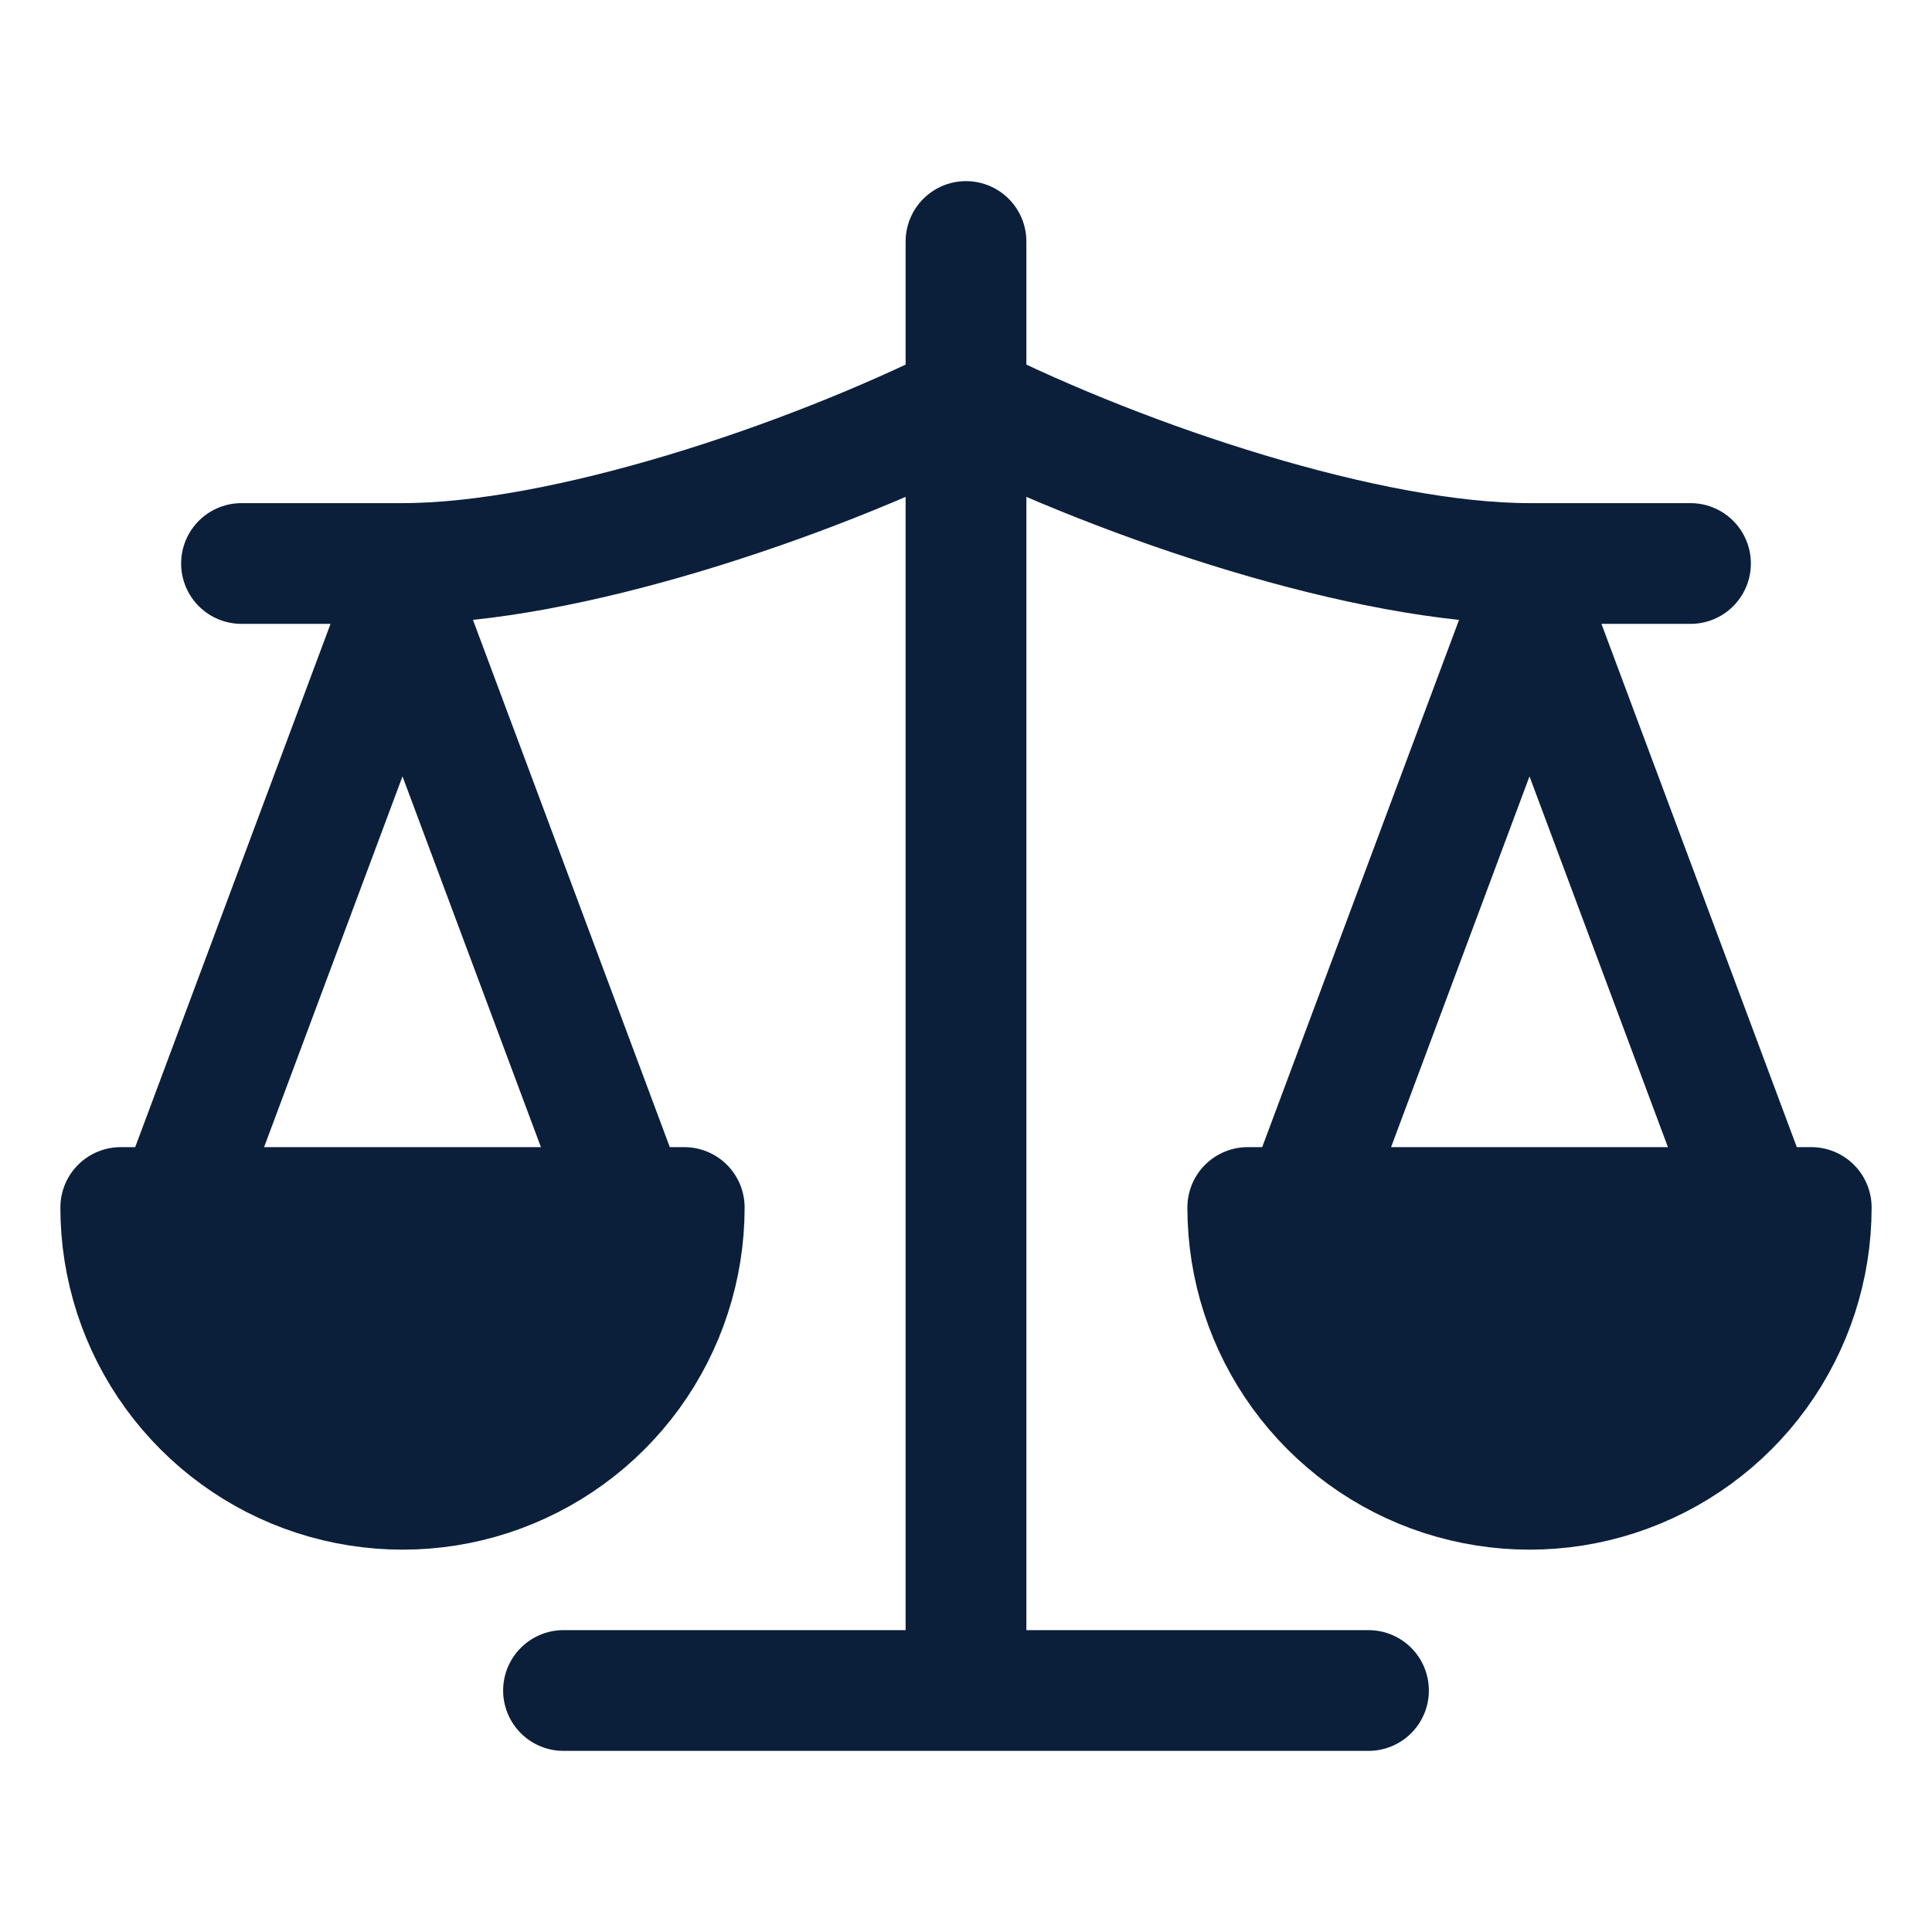
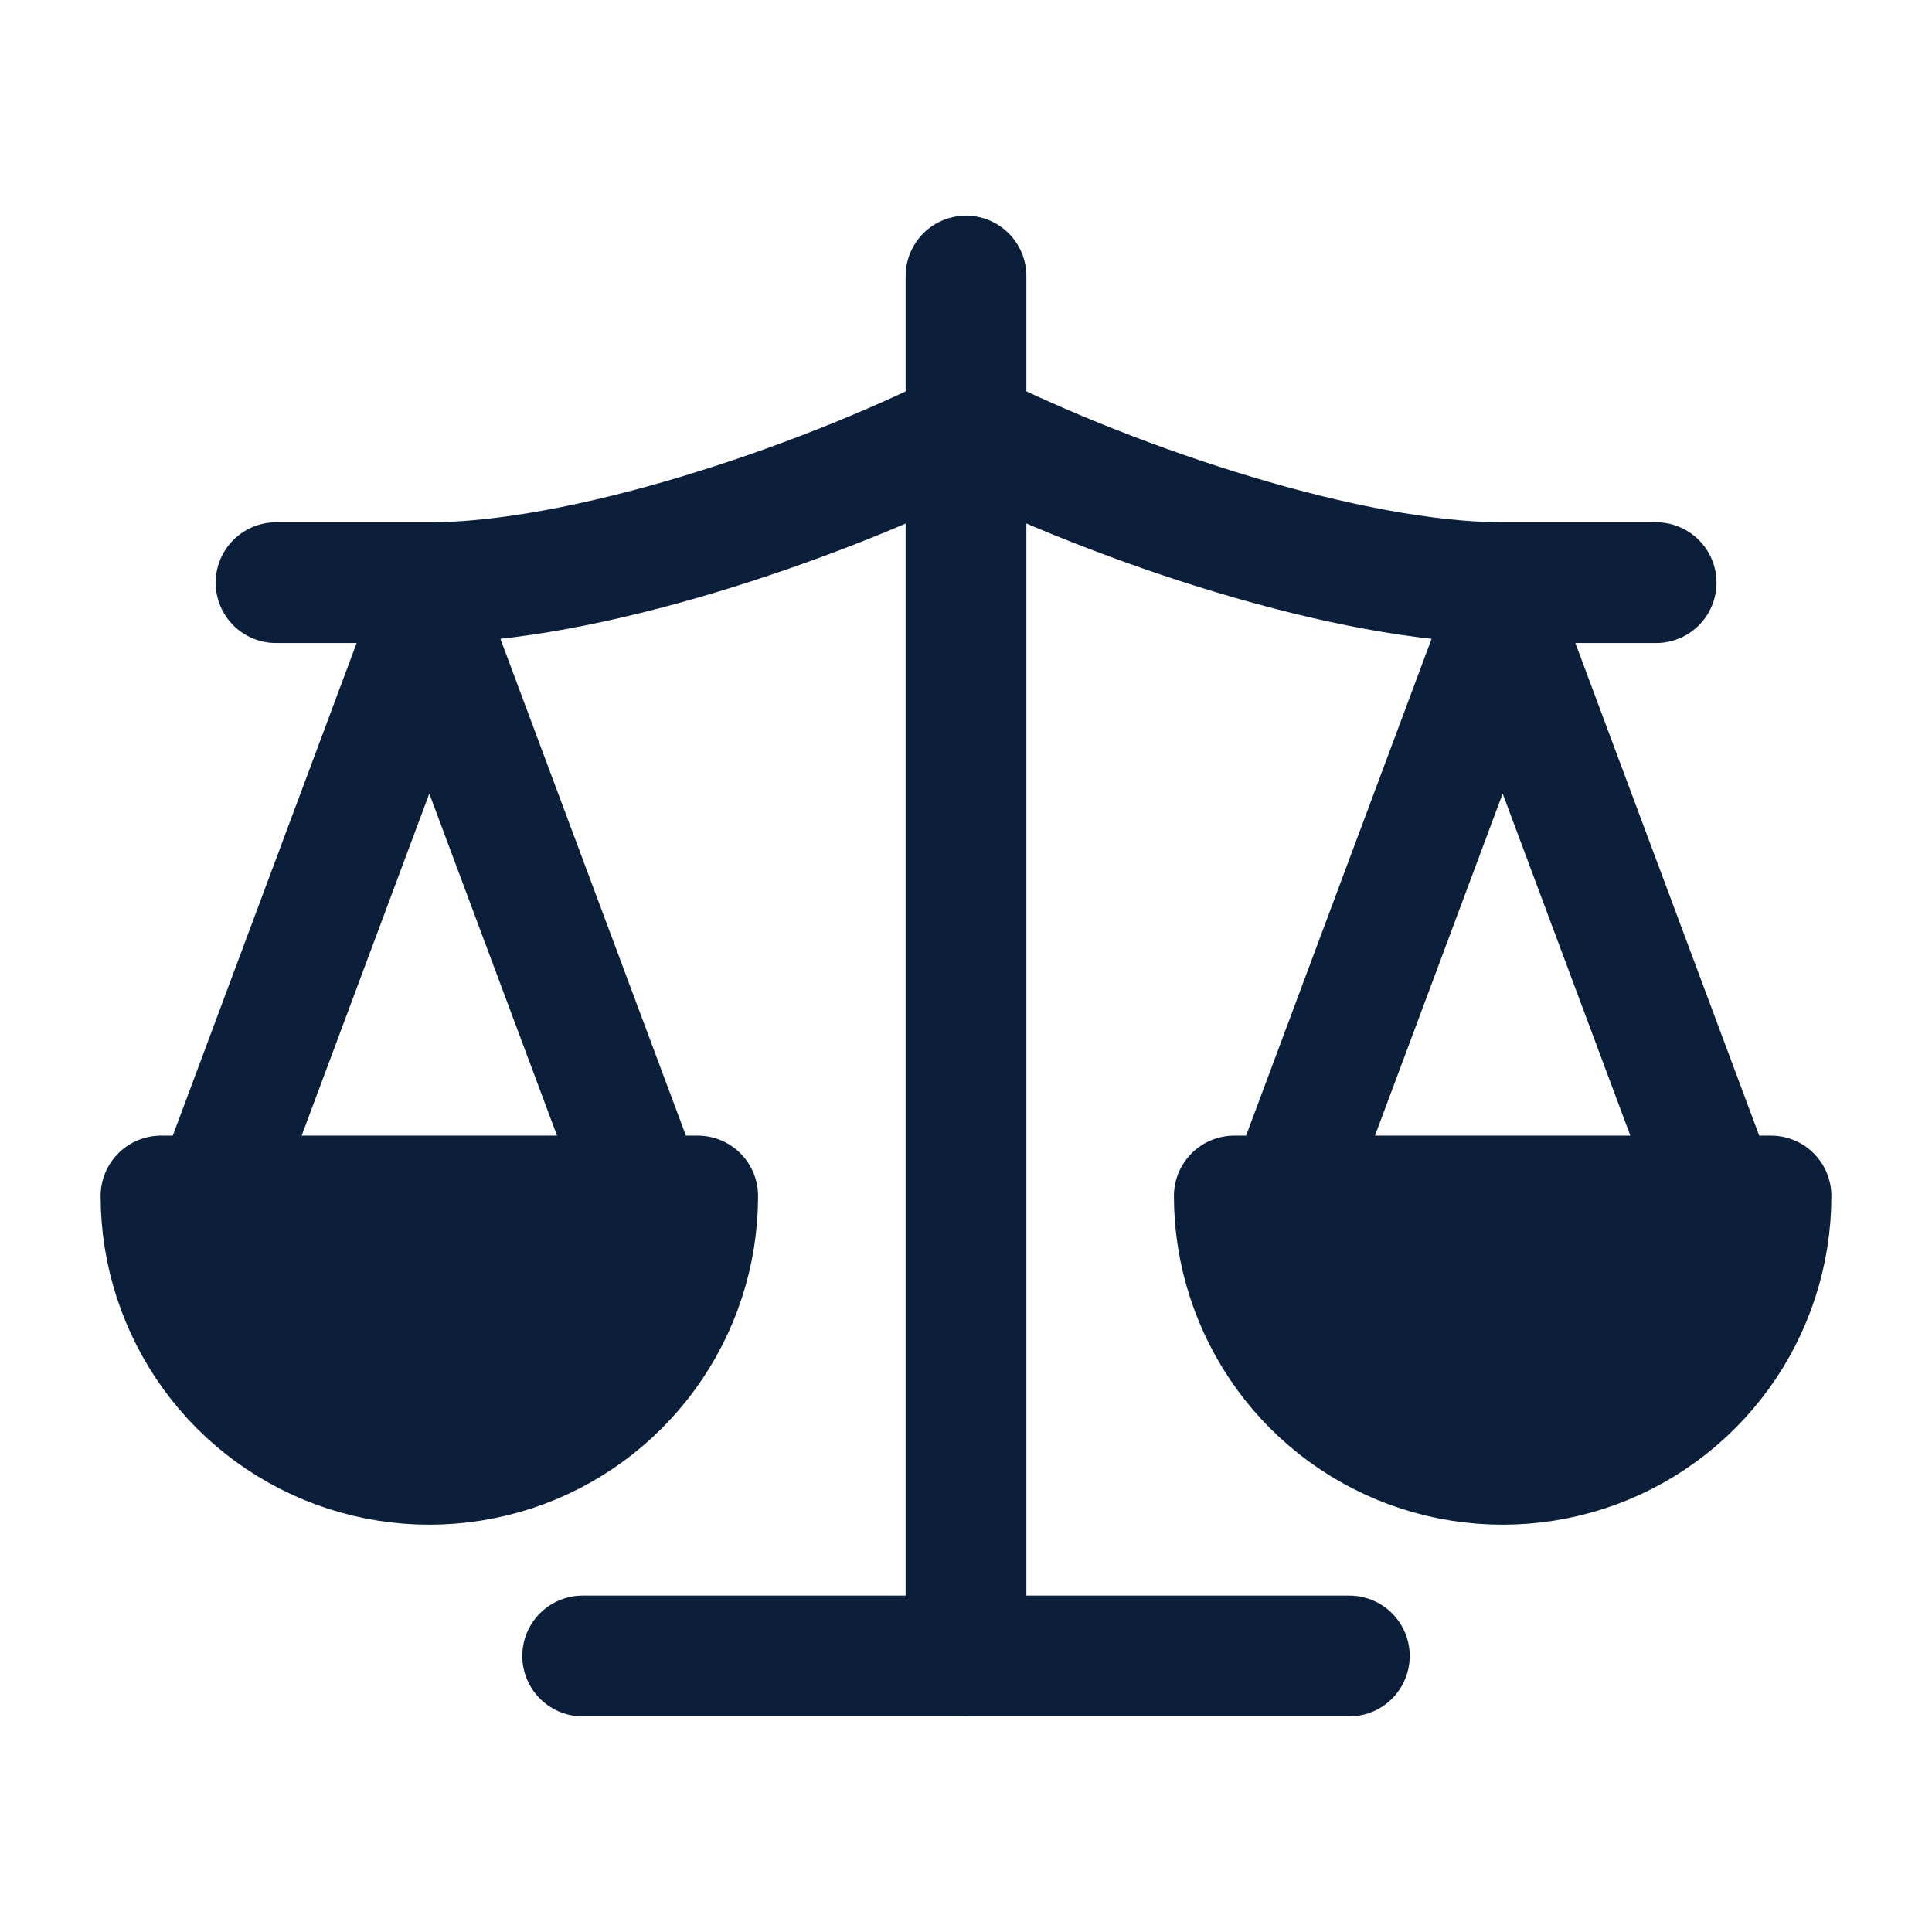
<svg xmlns="http://www.w3.org/2000/svg" width="24" height="24" viewBox="0 0 24 24">
-   <path d="M 12,3 l 0,18 M 7,21 l 10,0 M 3,7 l 2,0 c 2,0 5,-1 7,-2 c 2,1 5,2 7,2 l 2,0 M 5,7.5 L 2.2,15 M 5,7.5 L 7.8,15 M 19,7.5 L 16.2,15 M 19,7.5 L 21.8,15" fill="none" stroke="#0b1f3a" stroke-width="1.500" stroke-linecap="round" stroke-linejoin="round" />
-   <path d="M 1.5,15 l 7,0 C 8.5,15.739 8.266,16.459 7.832,17.057 S 6.784,18.1 6.082,18.329 S 4.621,18.557 3.918,18.329 S 2.603,17.655 2.168,17.057 S 1.5,15.739 1.5,15 z" fill="#0b1f3a" stroke="#0b1f3a" stroke-width="1.500" stroke-linecap="round" stroke-linejoin="round" />
-   <path d="M 15.5,15 l 7,0 C 22.5,15.739 22.266,16.459 21.832,17.057 S 20.784,18.1 20.082,18.329 S 18.621,18.557 17.918,18.329 S 16.603,17.655 16.168,17.057 S 15.5,15.739 15.5,15 z" fill="#0b1f3a" stroke="#0b1f3a" stroke-width="1.500" stroke-linecap="round" stroke-linejoin="round" />
+   <path d="M 12,3.429 l 0,17.143 M 7.238,20.571 l 9.524,0 M 3.429,7.238 l 1.905,0 c 1.905,0 4.762,-0.952 6.667,-1.905 c 1.905,0.952 4.762,1.905 6.667,1.905 l 1.905,0 M 5.333,7.714 L 2.667,14.857 M 5.333,7.714 L 8,14.857 M 18.667,7.714 L 16,14.857 M 18.667,7.714 L 21.333,14.857" fill="none" stroke="#0b1f3a" stroke-width="1.500" stroke-linecap="round" stroke-linejoin="round" />
+   <path d="M 2,14.857 l 6.667,0 C 8.667,15.561 8.444,16.247 8.03,16.816 S 7.033,17.81 6.364,18.027 S 4.973,18.245 4.303,18.027 S 3.05,17.386 2.637,16.816 S 2,15.561 2,14.857 z" fill="#0b1f3a" stroke="#0b1f3a" stroke-width="1.500" stroke-linecap="round" stroke-linejoin="round" />
+   <path d="M 15.333,14.857 l 6.667,0 C 22,15.561 21.777,16.247 21.363,16.816 S 20.366,17.81 19.697,18.027 S 18.306,18.245 17.636,18.027 S 16.383,17.386 15.97,16.816 S 15.333,15.561 15.333,14.857 z" fill="#0b1f3a" stroke="#0b1f3a" stroke-width="1.500" stroke-linecap="round" stroke-linejoin="round" />
</svg>
